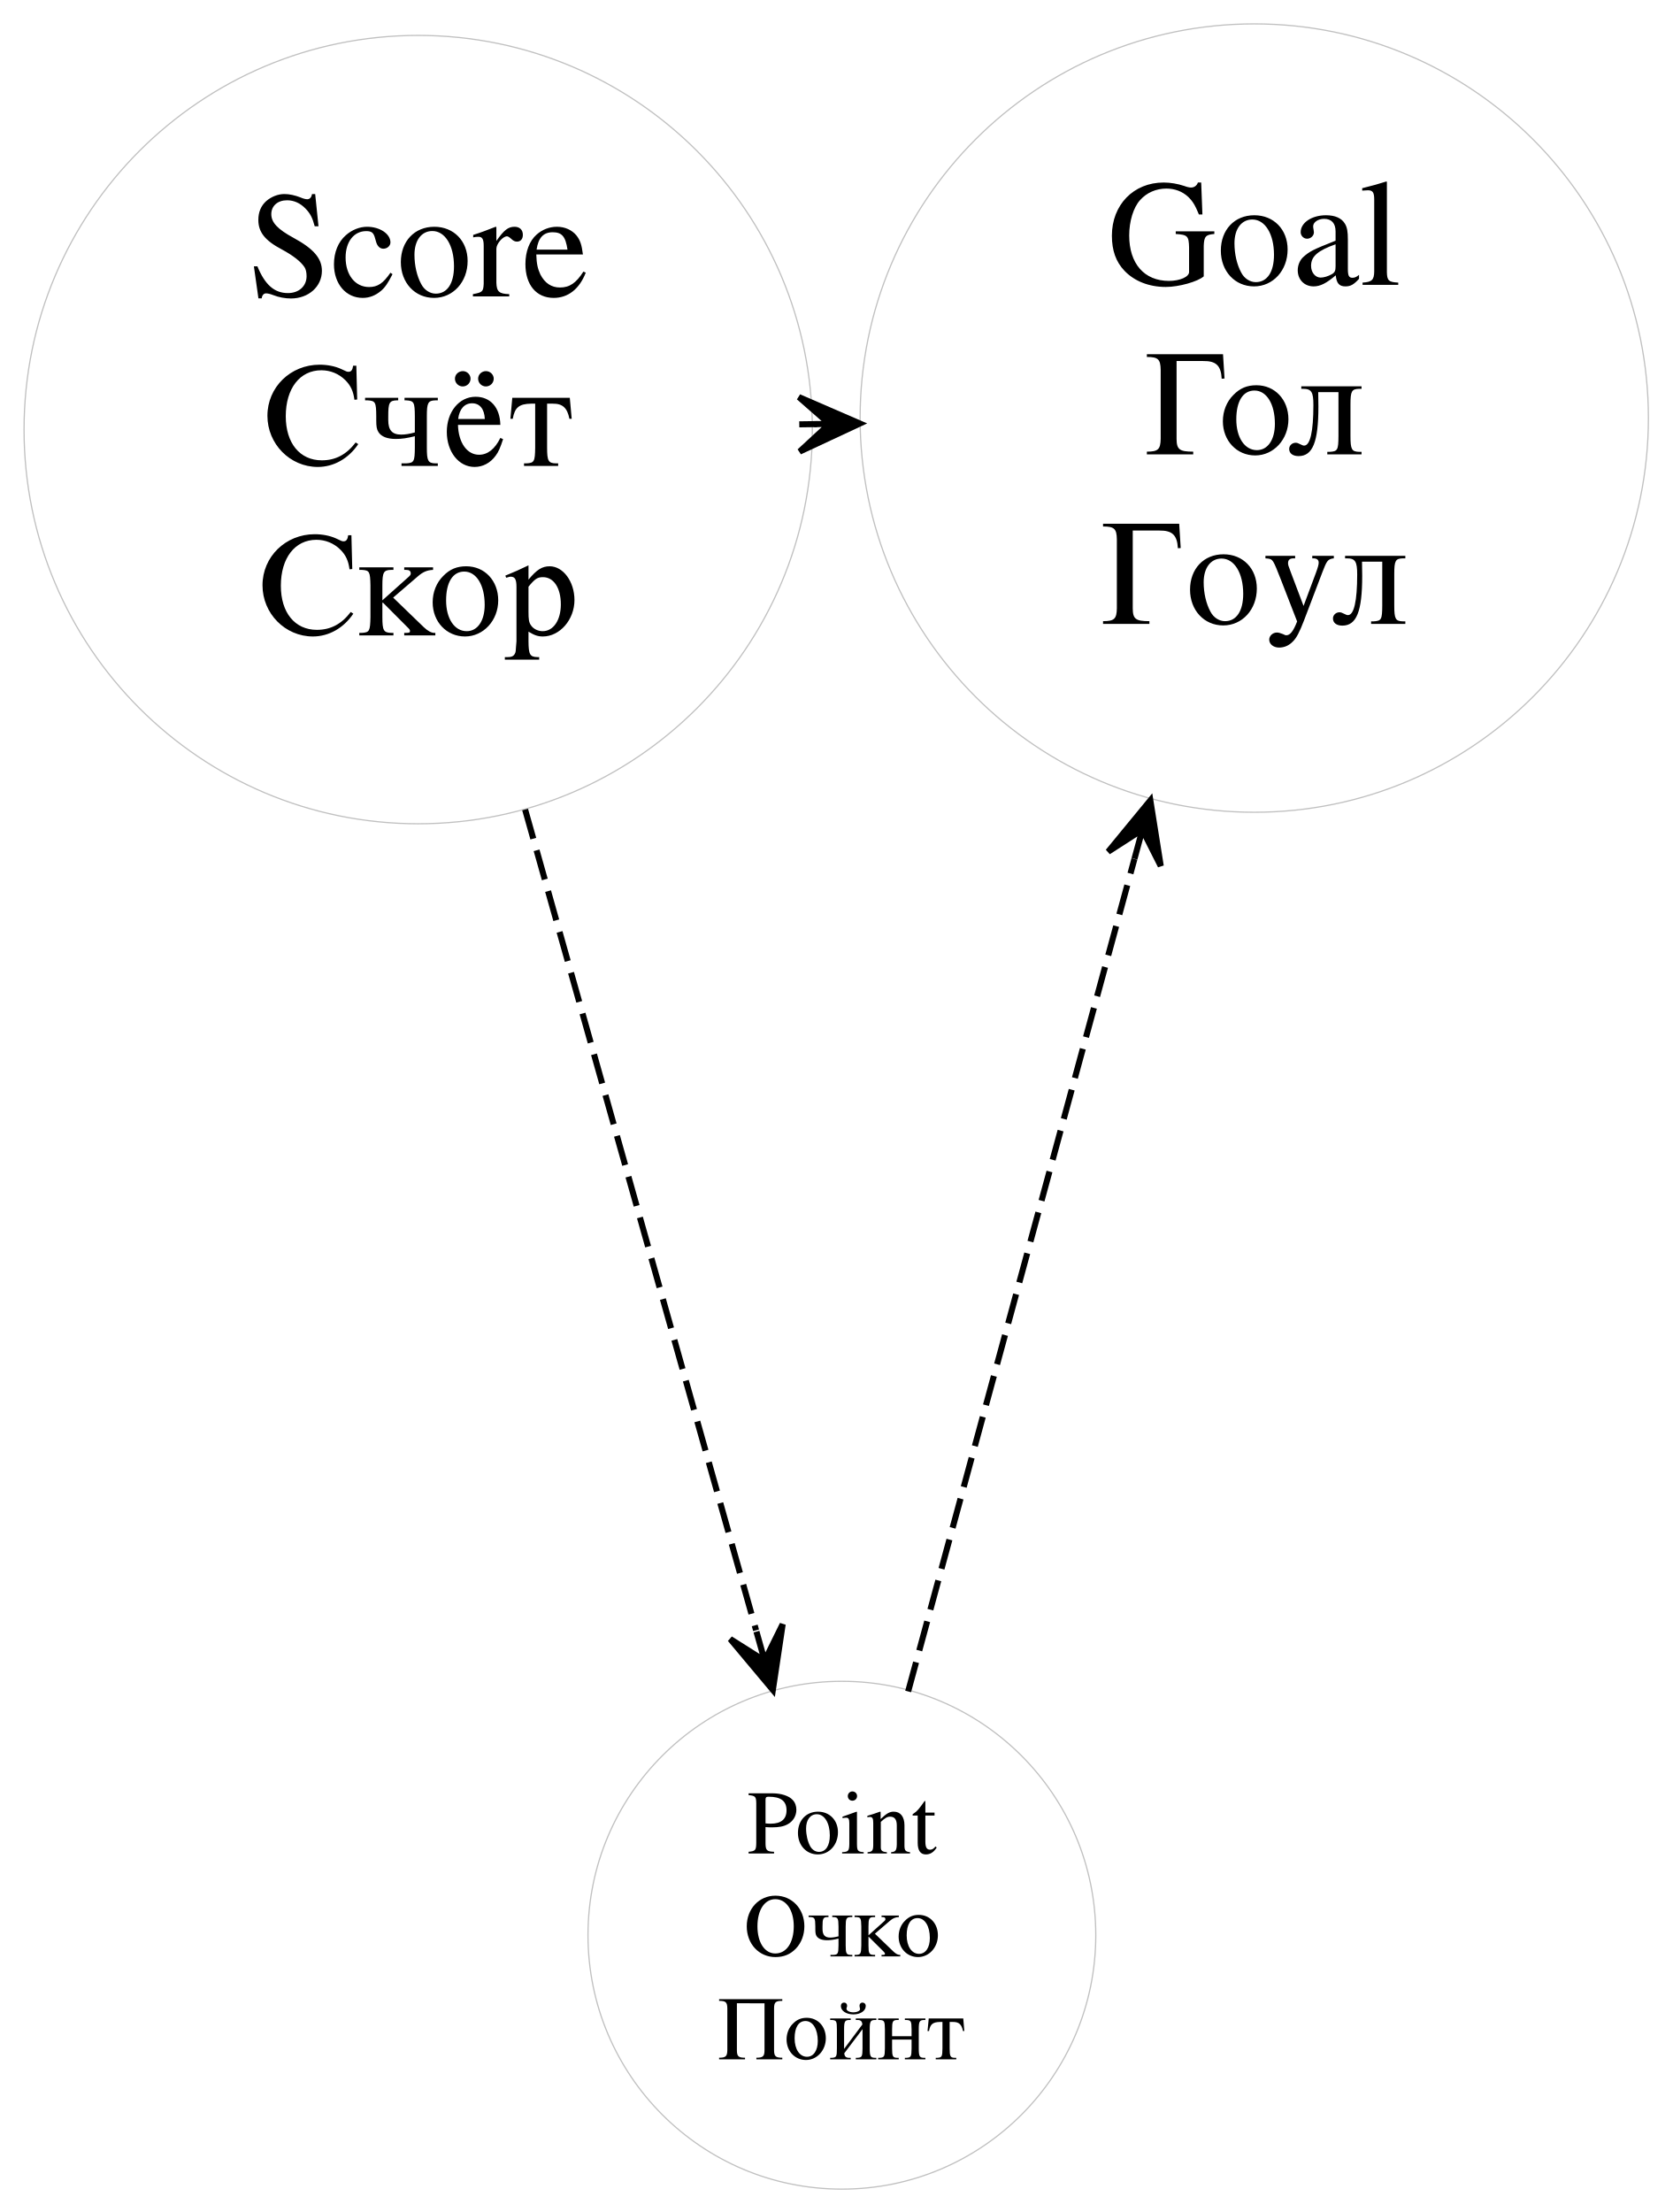
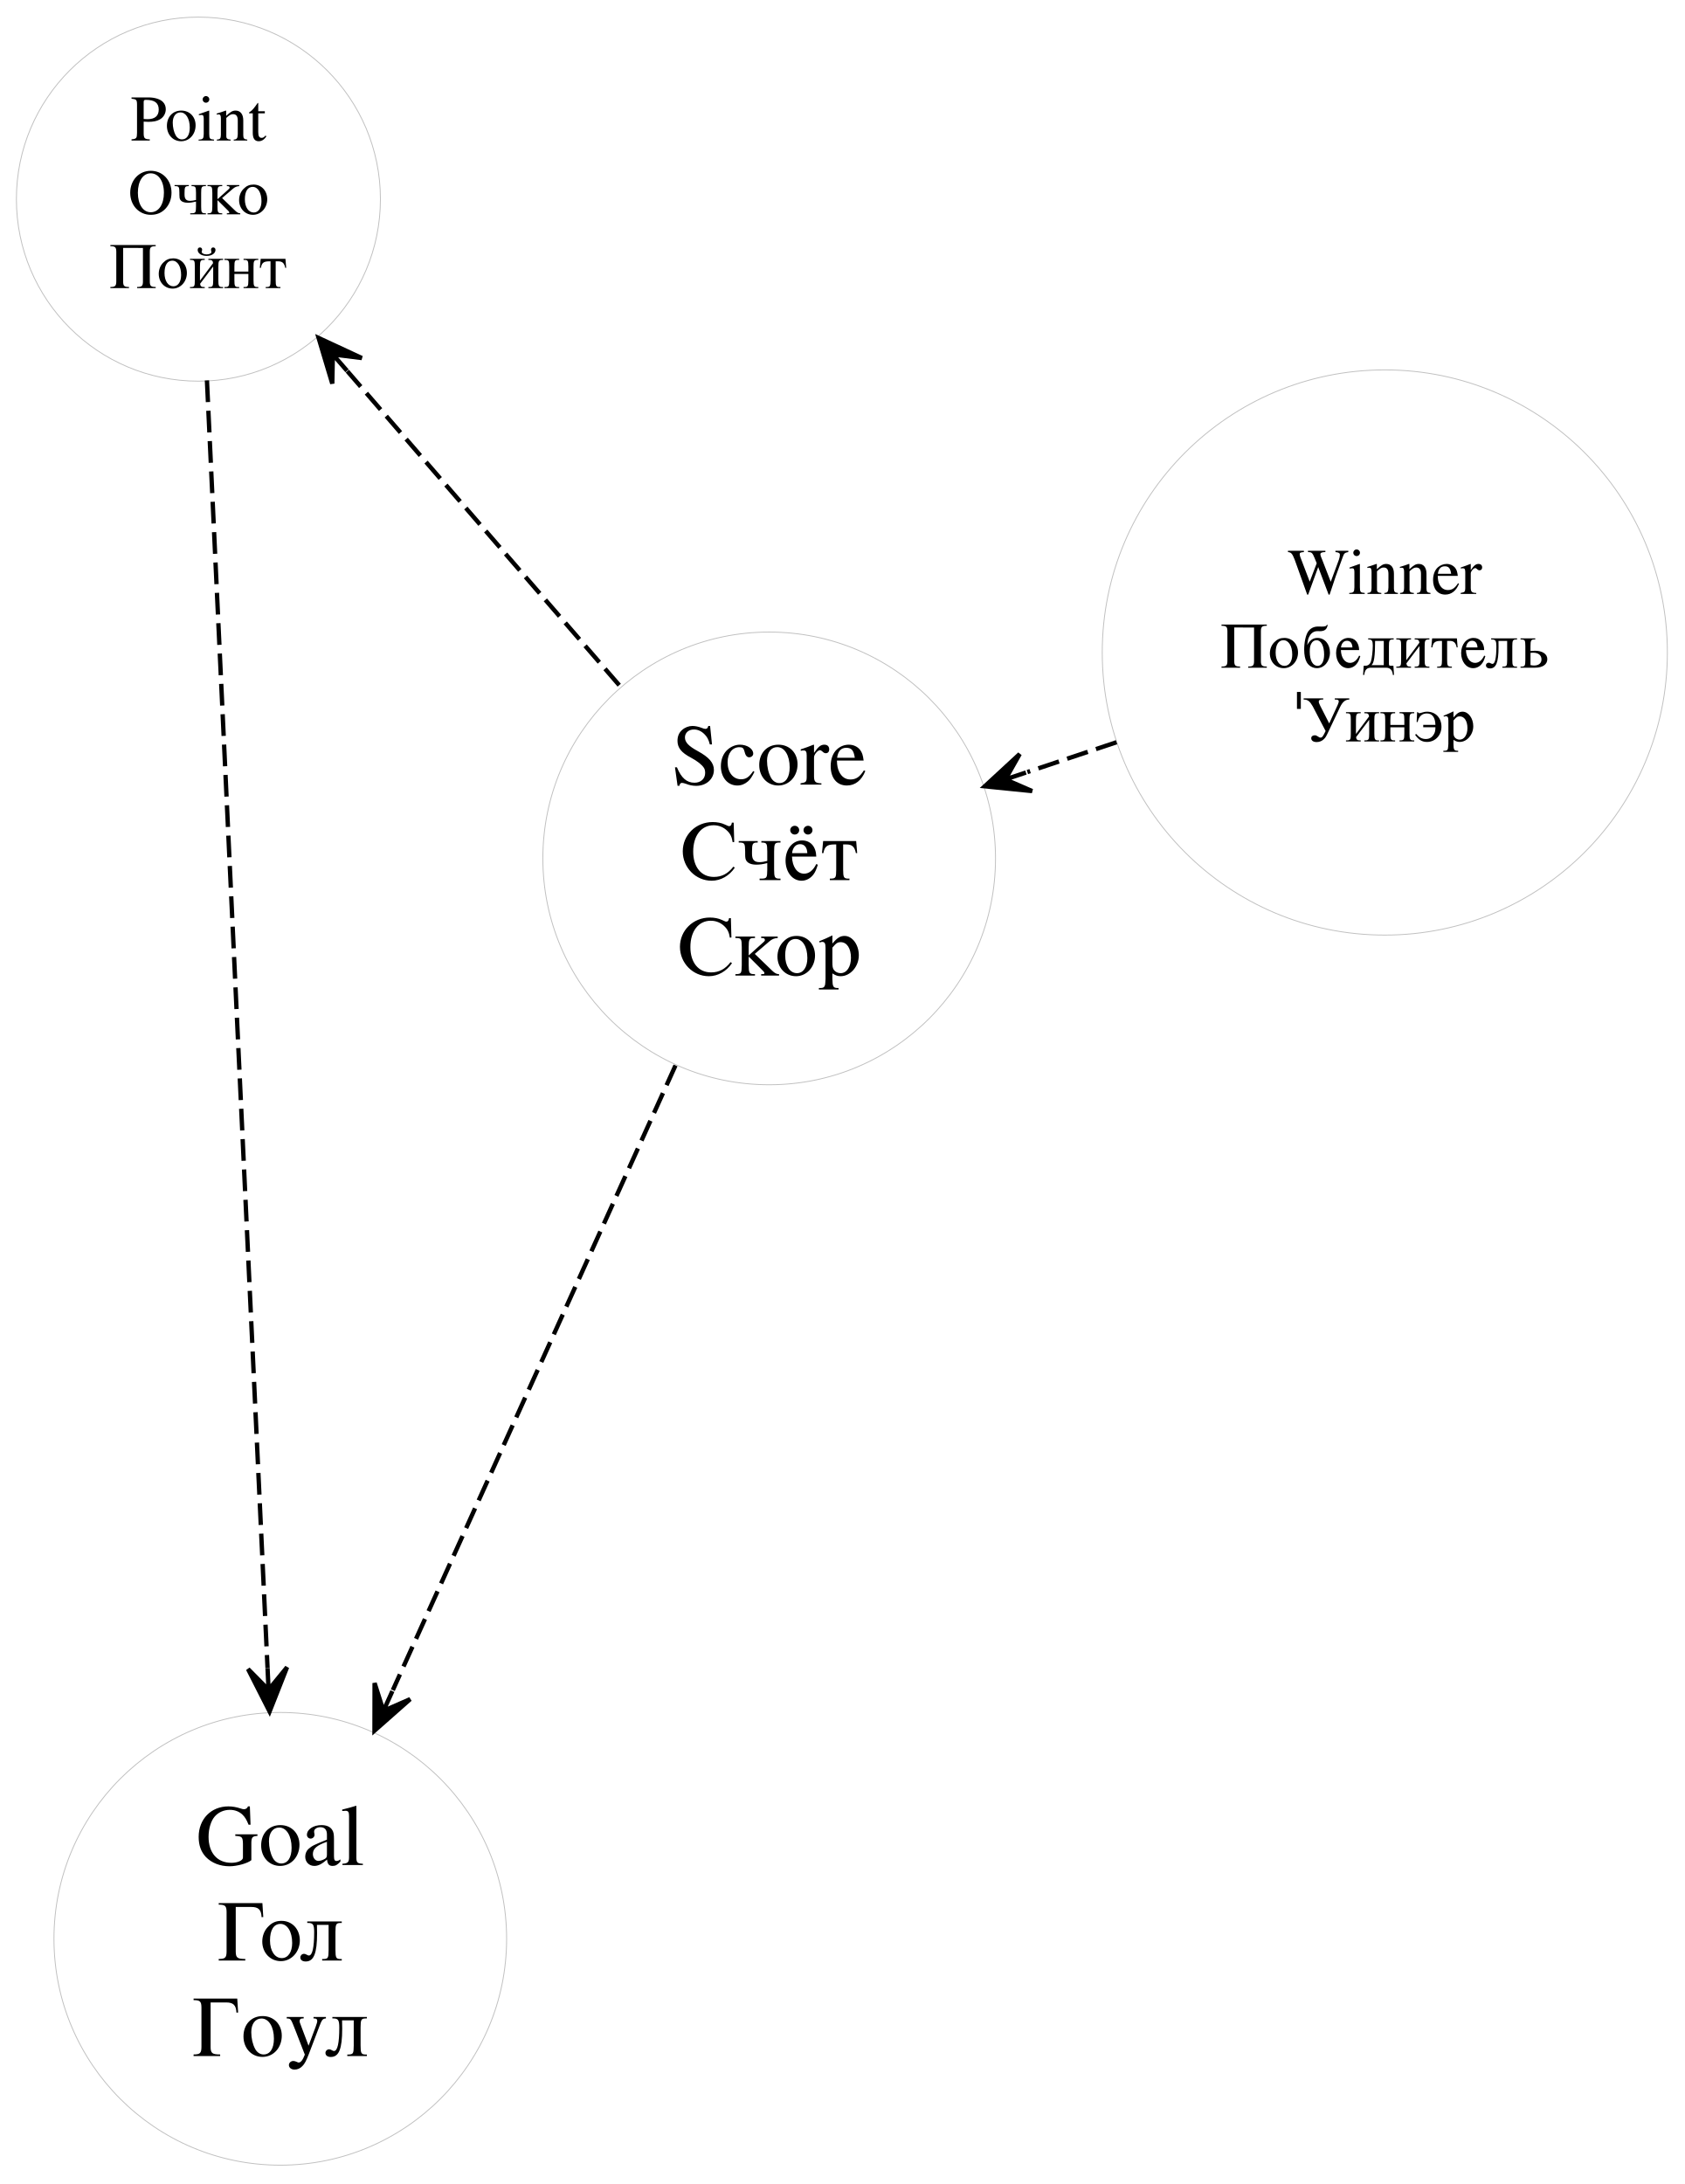
- <svg xmlns="http://www.w3.org/2000/svg" xmlns:xlink="http://www.w3.org/1999/xlink" width="276pt" height="365pt" viewBox="0.00 0.00 276.22 365.36">
-   <g id="graph0" class="graph" transform="scale(1 1) rotate(0) translate(4 361.3618)">
+ <svg xmlns="http://www.w3.org/2000/svg" xmlns:xlink="http://www.w3.org/1999/xlink" width="388pt" height="503pt" viewBox="0.00 0.00 388.15 502.87">
+   <g id="graph0" class="graph" transform="scale(1 1) rotate(0) translate(4 498.8695)">
    <g id="node1" class="node root has-pronunciation">
      <g id="a_node1">
        <a xlink:href="javascript:history.back()" xlink:title="Счёт" target="_top">
-           <ellipse fill="none" stroke="#c0c0c0" stroke-width=".2" cx="65.054" cy="-290.406" rx="65.108" ry="65.108" />
-           <text text-anchor="middle" x="65.054" y="-312.406" font-family="Times,serif" font-size="25.00" fill="#000000">Score</text>
-           <text text-anchor="middle" x="65.054" y="-284.406" font-family="Times,serif" font-size="25.00" fill="#000000">Счёт</text>
-           <text text-anchor="middle" x="65.054" y="-256.406" font-family="Times,serif" font-size="25.00" fill="#000000">Скор</text>
+           <ellipse fill="none" stroke="#c0c0c0" stroke-width=".2" cx="173.238" cy="-301.253" rx="52.152" ry="52.152" />
+           <text text-anchor="middle" x="173.238" y="-318.253" font-family="Times,serif" font-size="20.00" fill="#000000">Score</text>
+           <text text-anchor="middle" x="173.238" y="-296.253" font-family="Times,serif" font-size="20.00" fill="#000000">Счёт</text>
+           <text text-anchor="middle" x="173.238" y="-274.253" font-family="Times,serif" font-size="20.00" fill="#000000">Скор</text>
        </a>
      </g>
    </g>
+     <g id="node3" class="node has-pronunciation">
+       <g id="a_node3">
+         <a xlink:href="../goal.html" xlink:title="Гол" target="_top">
+           <ellipse fill="none" stroke="#c0c0c0" stroke-width=".2" cx="60.586" cy="-52.326" rx="52.152" ry="52.152" />
+           <text text-anchor="middle" x="60.586" y="-69.326" font-family="Times,serif" font-size="20.00" fill="#000000">Goal</text>
+           <text text-anchor="middle" x="60.586" y="-47.326" font-family="Times,serif" font-size="20.00" fill="#000000">Гол</text>
+           <text text-anchor="middle" x="60.586" y="-25.326" font-family="Times,serif" font-size="20.00" fill="#000000">Гoул</text>
+         </a>
+       </g>
+     </g>
+     <g id="edge3" class="edge">
+       <path fill="none" stroke="#000000" stroke-dasharray="5,2" d="M151.65,-253.552C133.08,-212.517 106.245,-153.219 86.514,-109.62" />
+       <polygon fill="#000000" stroke="#000000" points="82.292,-100.289 90.514,-107.545 84.353,-104.845 86.415,-109.4 86.415,-109.4 86.415,-109.4 84.353,-104.845 82.315,-111.255 82.292,-100.289 82.292,-100.289" />
+     </g>
+     <g id="node4" class="node has-pronunciation">
+       <g id="a_node4">
+         <a xlink:href="../point.html" xlink:title="Очко" target="_top">
+           <ellipse fill="none" stroke="#c0c0c0" stroke-width=".2" cx="41.719" cy="-453.15" rx="41.94" ry="41.94" />
+           <text text-anchor="middle" x="41.719" y="-466.65" font-family="Times,serif" font-size="15.00" fill="#000000">Point</text>
+           <text text-anchor="middle" x="41.719" y="-449.65" font-family="Times,serif" font-size="15.00" fill="#000000">Очко</text>
+           <text text-anchor="middle" x="41.719" y="-432.65" font-family="Times,serif" font-size="15.00" fill="#000000">Пойнт</text>
+         </a>
+       </g>
+     </g>
+     <g id="edge4" class="edge">
+       <path fill="none" stroke="#000000" stroke-dasharray="5,2" d="M138.683,-341.163C119.348,-363.493 95.328,-391.235 76.033,-413.52" />
+       <polygon fill="#000000" stroke="#000000" points="69.42,-421.157 72.564,-410.652 72.693,-417.377 75.966,-413.597 75.966,-413.597 75.966,-413.597 72.693,-417.377 79.368,-416.543 69.42,-421.157 69.42,-421.157" />
+     </g>
    <g id="node2" class="node has-pronunciation">
      <g id="a_node2">
-         <a xlink:href="../goal.html" xlink:title="Гол" target="_top">
-           <ellipse fill="none" stroke="#c0c0c0" stroke-width=".2" cx="203.161" cy="-292.308" rx="65.108" ry="65.108" />
-           <text text-anchor="middle" x="203.161" y="-314.308" font-family="Times,serif" font-size="25.00" fill="#000000">Goal</text>
-           <text text-anchor="middle" x="203.161" y="-286.308" font-family="Times,serif" font-size="25.00" fill="#000000">Гол</text>
-           <text text-anchor="middle" x="203.161" y="-258.308" font-family="Times,serif" font-size="25.00" fill="#000000">Гoул</text>
+         <a xlink:href="../winner.html" xlink:title="Победитель" target="_top">
+           <ellipse fill="none" stroke="#c0c0c0" stroke-width=".2" cx="315.093" cy="-348.698" rx="65.108" ry="65.108" />
+           <text text-anchor="middle" x="315.093" y="-362.198" font-family="Times,serif" font-size="15.00" fill="#000000">Winner</text>
+           <text text-anchor="middle" x="315.093" y="-345.198" font-family="Times,serif" font-size="15.00" fill="#000000">Победитель</text>
+           <text text-anchor="middle" x="315.093" y="-328.198" font-family="Times,serif" font-size="15.00" fill="#000000">ˈУинэр</text>
        </a>
      </g>
    </g>
    <g id="edge2" class="edge">
-       <path fill="none" stroke="#000000" stroke-dasharray="5,2" d="M130.468,-291.307C130.625,-291.309 130.781,-291.311 130.938,-291.313" />
-       <polygon fill="#000000" stroke="#000000" points="138.003,-291.41 127.942,-295.772 133.004,-291.341 128.004,-291.273 128.004,-291.273 128.004,-291.273 133.004,-291.341 128.066,-286.773 138.003,-291.41 138.003,-291.41" />
-     </g>
-     <g id="node3" class="node has-pronunciation">
-       <g id="a_node3">
-         <a xlink:href="../point.html" xlink:title="Очко" target="_top">
-           <ellipse fill="none" stroke="#c0c0c0" stroke-width=".2" cx="135.043" cy="-41.719" rx="41.94" ry="41.94" />
-           <text text-anchor="middle" x="135.043" y="-55.219" font-family="Times,serif" font-size="15.00" fill="#000000">Point</text>
-           <text text-anchor="middle" x="135.043" y="-38.219" font-family="Times,serif" font-size="15.00" fill="#000000">Очко</text>
-           <text text-anchor="middle" x="135.043" y="-21.219" font-family="Times,serif" font-size="15.00" fill="#000000">Пойнт</text>
-         </a>
-       </g>
-     </g>
-     <g id="edge3" class="edge">
-       <path fill="none" stroke="#000000" stroke-dasharray="5,2" d="M82.715,-227.651C94.524,-185.691 109.856,-131.213 120.868,-92.087" />
-       <polygon fill="#000000" stroke="#000000" points="123.64,-82.237 125.262,-93.082 122.285,-87.05 120.93,-91.863 120.93,-91.863 120.93,-91.863 122.285,-87.05 116.599,-90.644 123.64,-82.237 123.64,-82.237" />
+       <path fill="none" stroke="#000000" stroke-dasharray="5,2" d="M253.286,-328.026C246.463,-325.744 239.527,-323.424 232.734,-321.152" />
+       <polygon fill="#000000" stroke="#000000" points="222.914,-317.868 233.825,-316.772 227.656,-319.454 232.398,-321.04 232.398,-321.04 232.398,-321.04 227.656,-319.454 230.97,-325.308 222.914,-317.868 222.914,-317.868" />
    </g>
    <g id="edge1" class="edge">
-       <path fill="none" stroke="#000000" stroke-dasharray="5,2" d="M145.987,-81.981C156.043,-118.973 171.189,-174.69 183.366,-219.485" />
-       <polygon fill="#000000" stroke="#000000" points="185.995,-229.157 179.029,-220.688 184.683,-224.332 183.372,-219.507 183.372,-219.507 183.372,-219.507 184.683,-224.332 187.714,-218.327 185.995,-229.157 185.995,-229.157" />
+       <path fill="none" stroke="#000000" stroke-dasharray="5,2" d="M43.685,-411.389C47.01,-340.748 53.761,-197.315 57.649,-114.712" />
+       <polygon fill="#000000" stroke="#000000" points="58.12,-104.703 62.145,-114.904 57.885,-109.698 57.65,-114.692 57.65,-114.692 57.65,-114.692 57.885,-109.698 53.155,-114.481 58.12,-104.703 58.12,-104.703" />
    </g>
  </g>
</svg>
